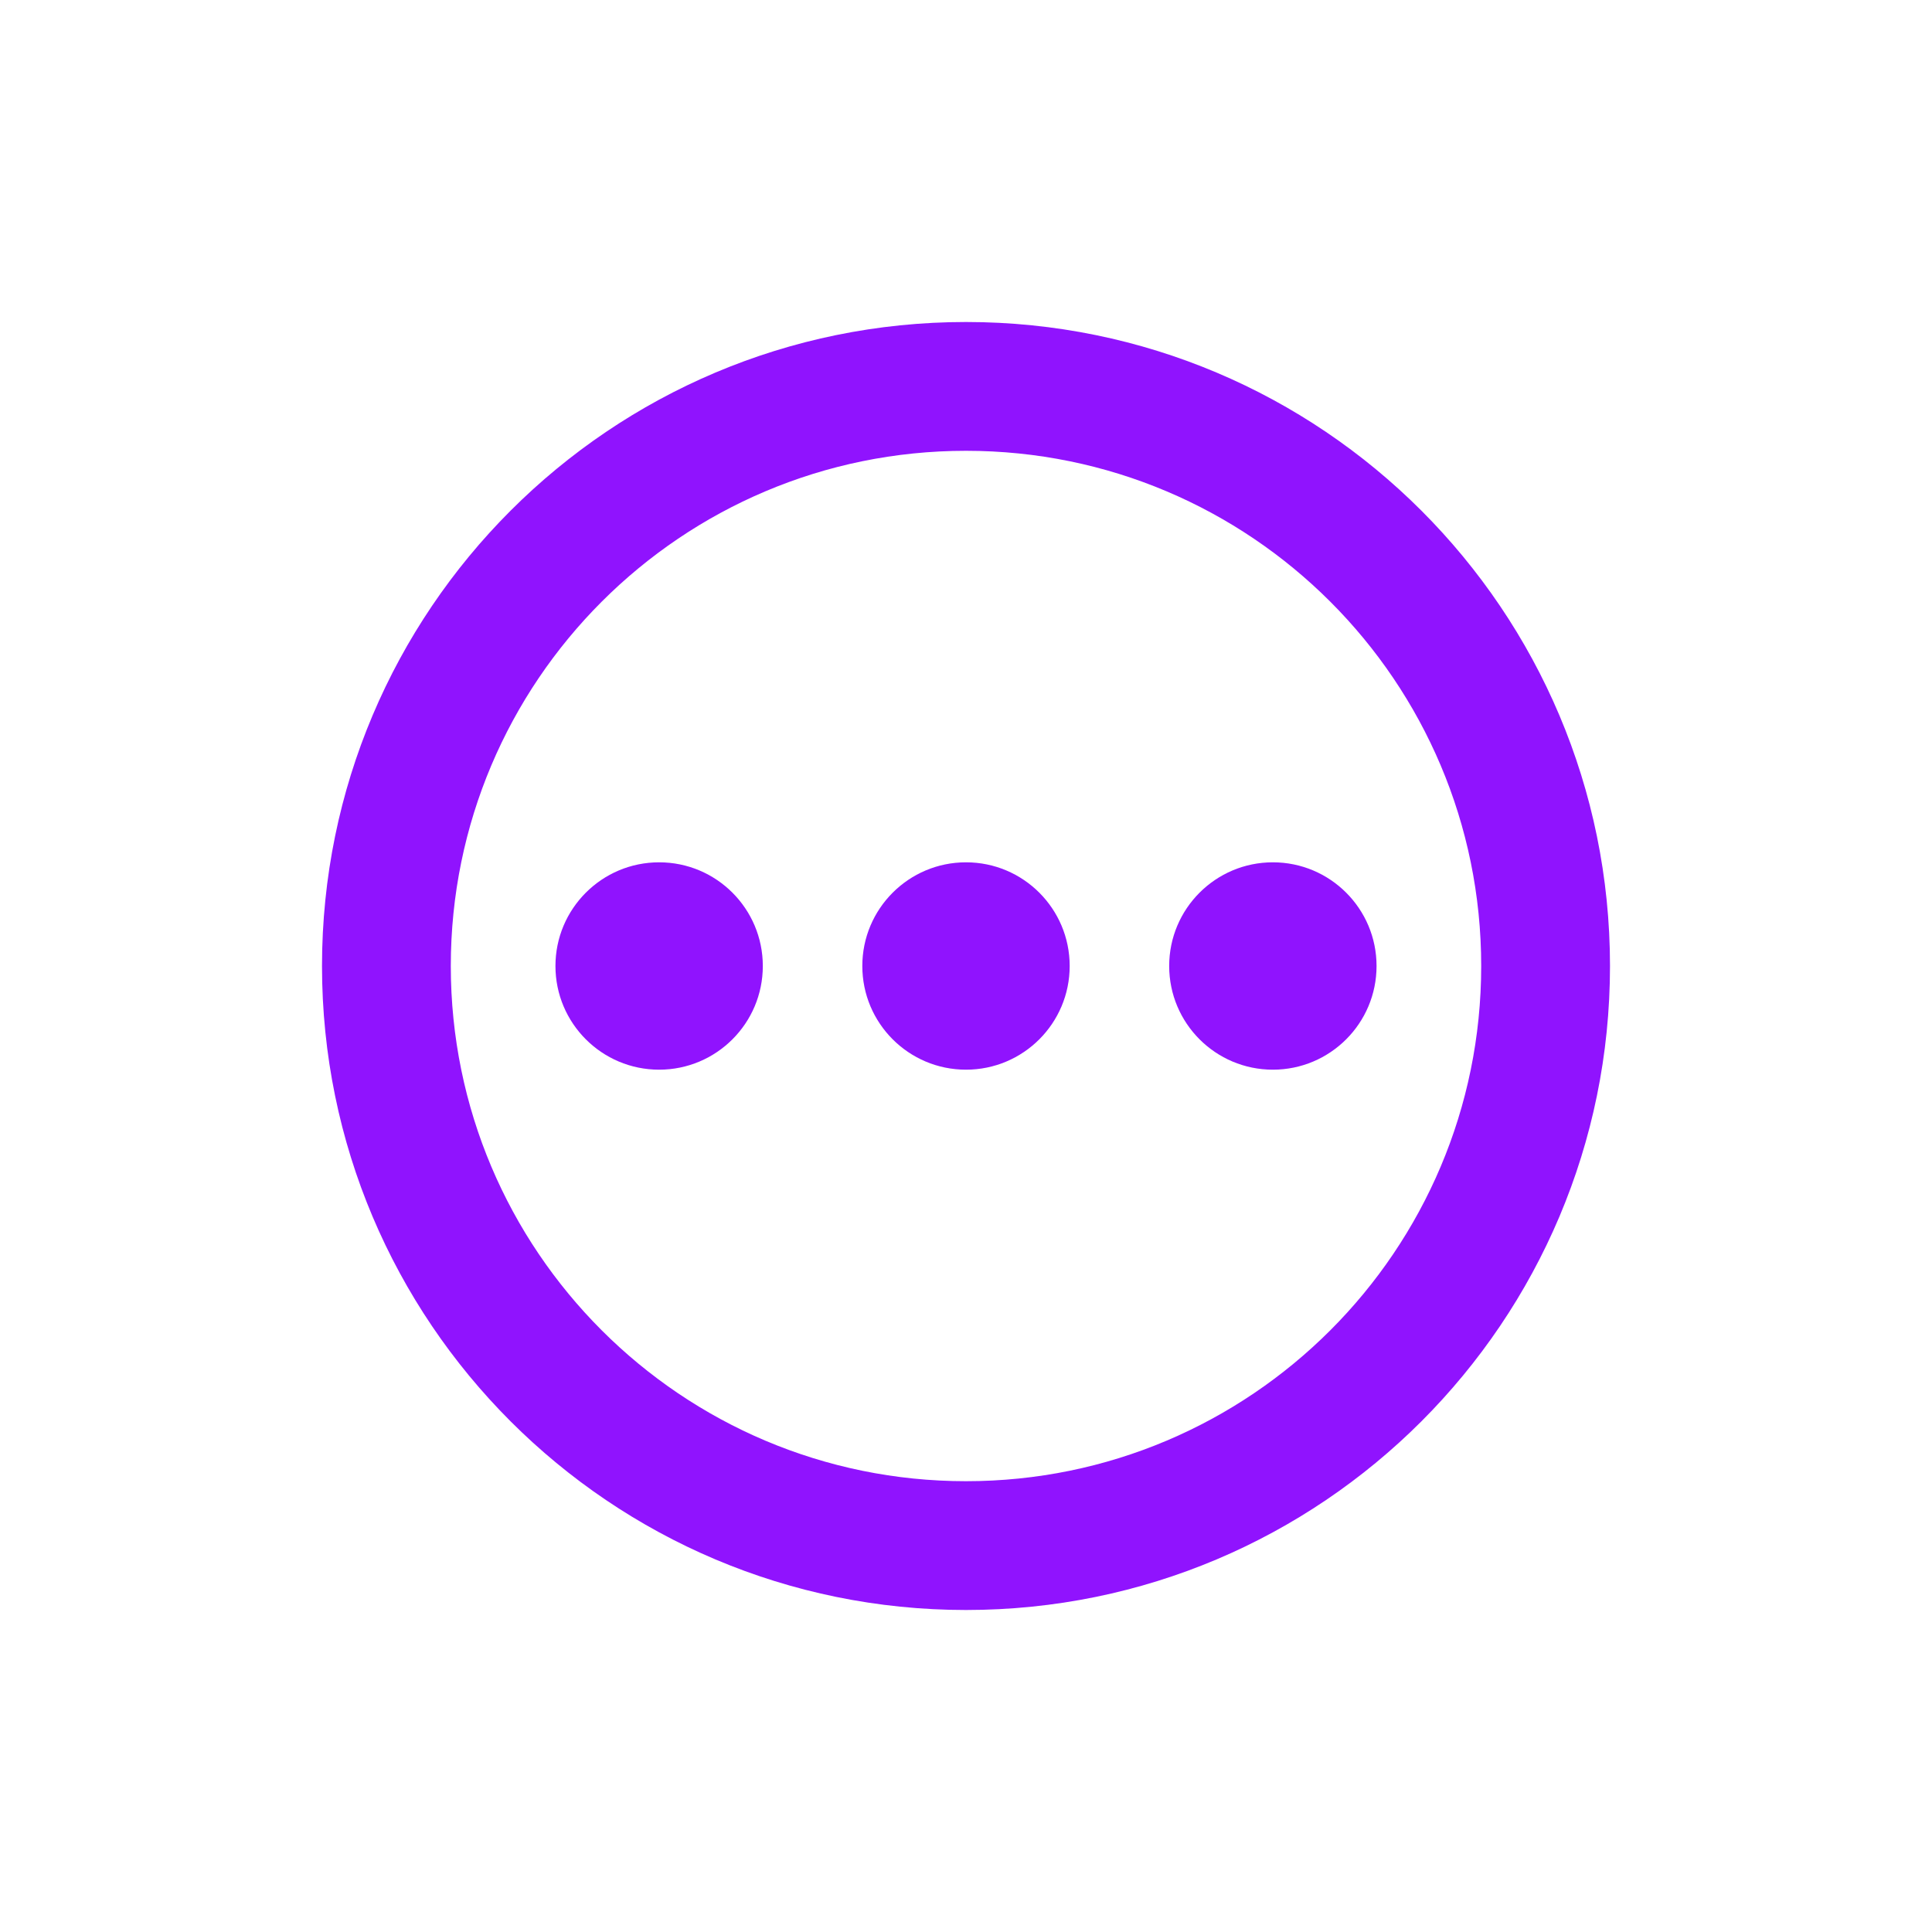
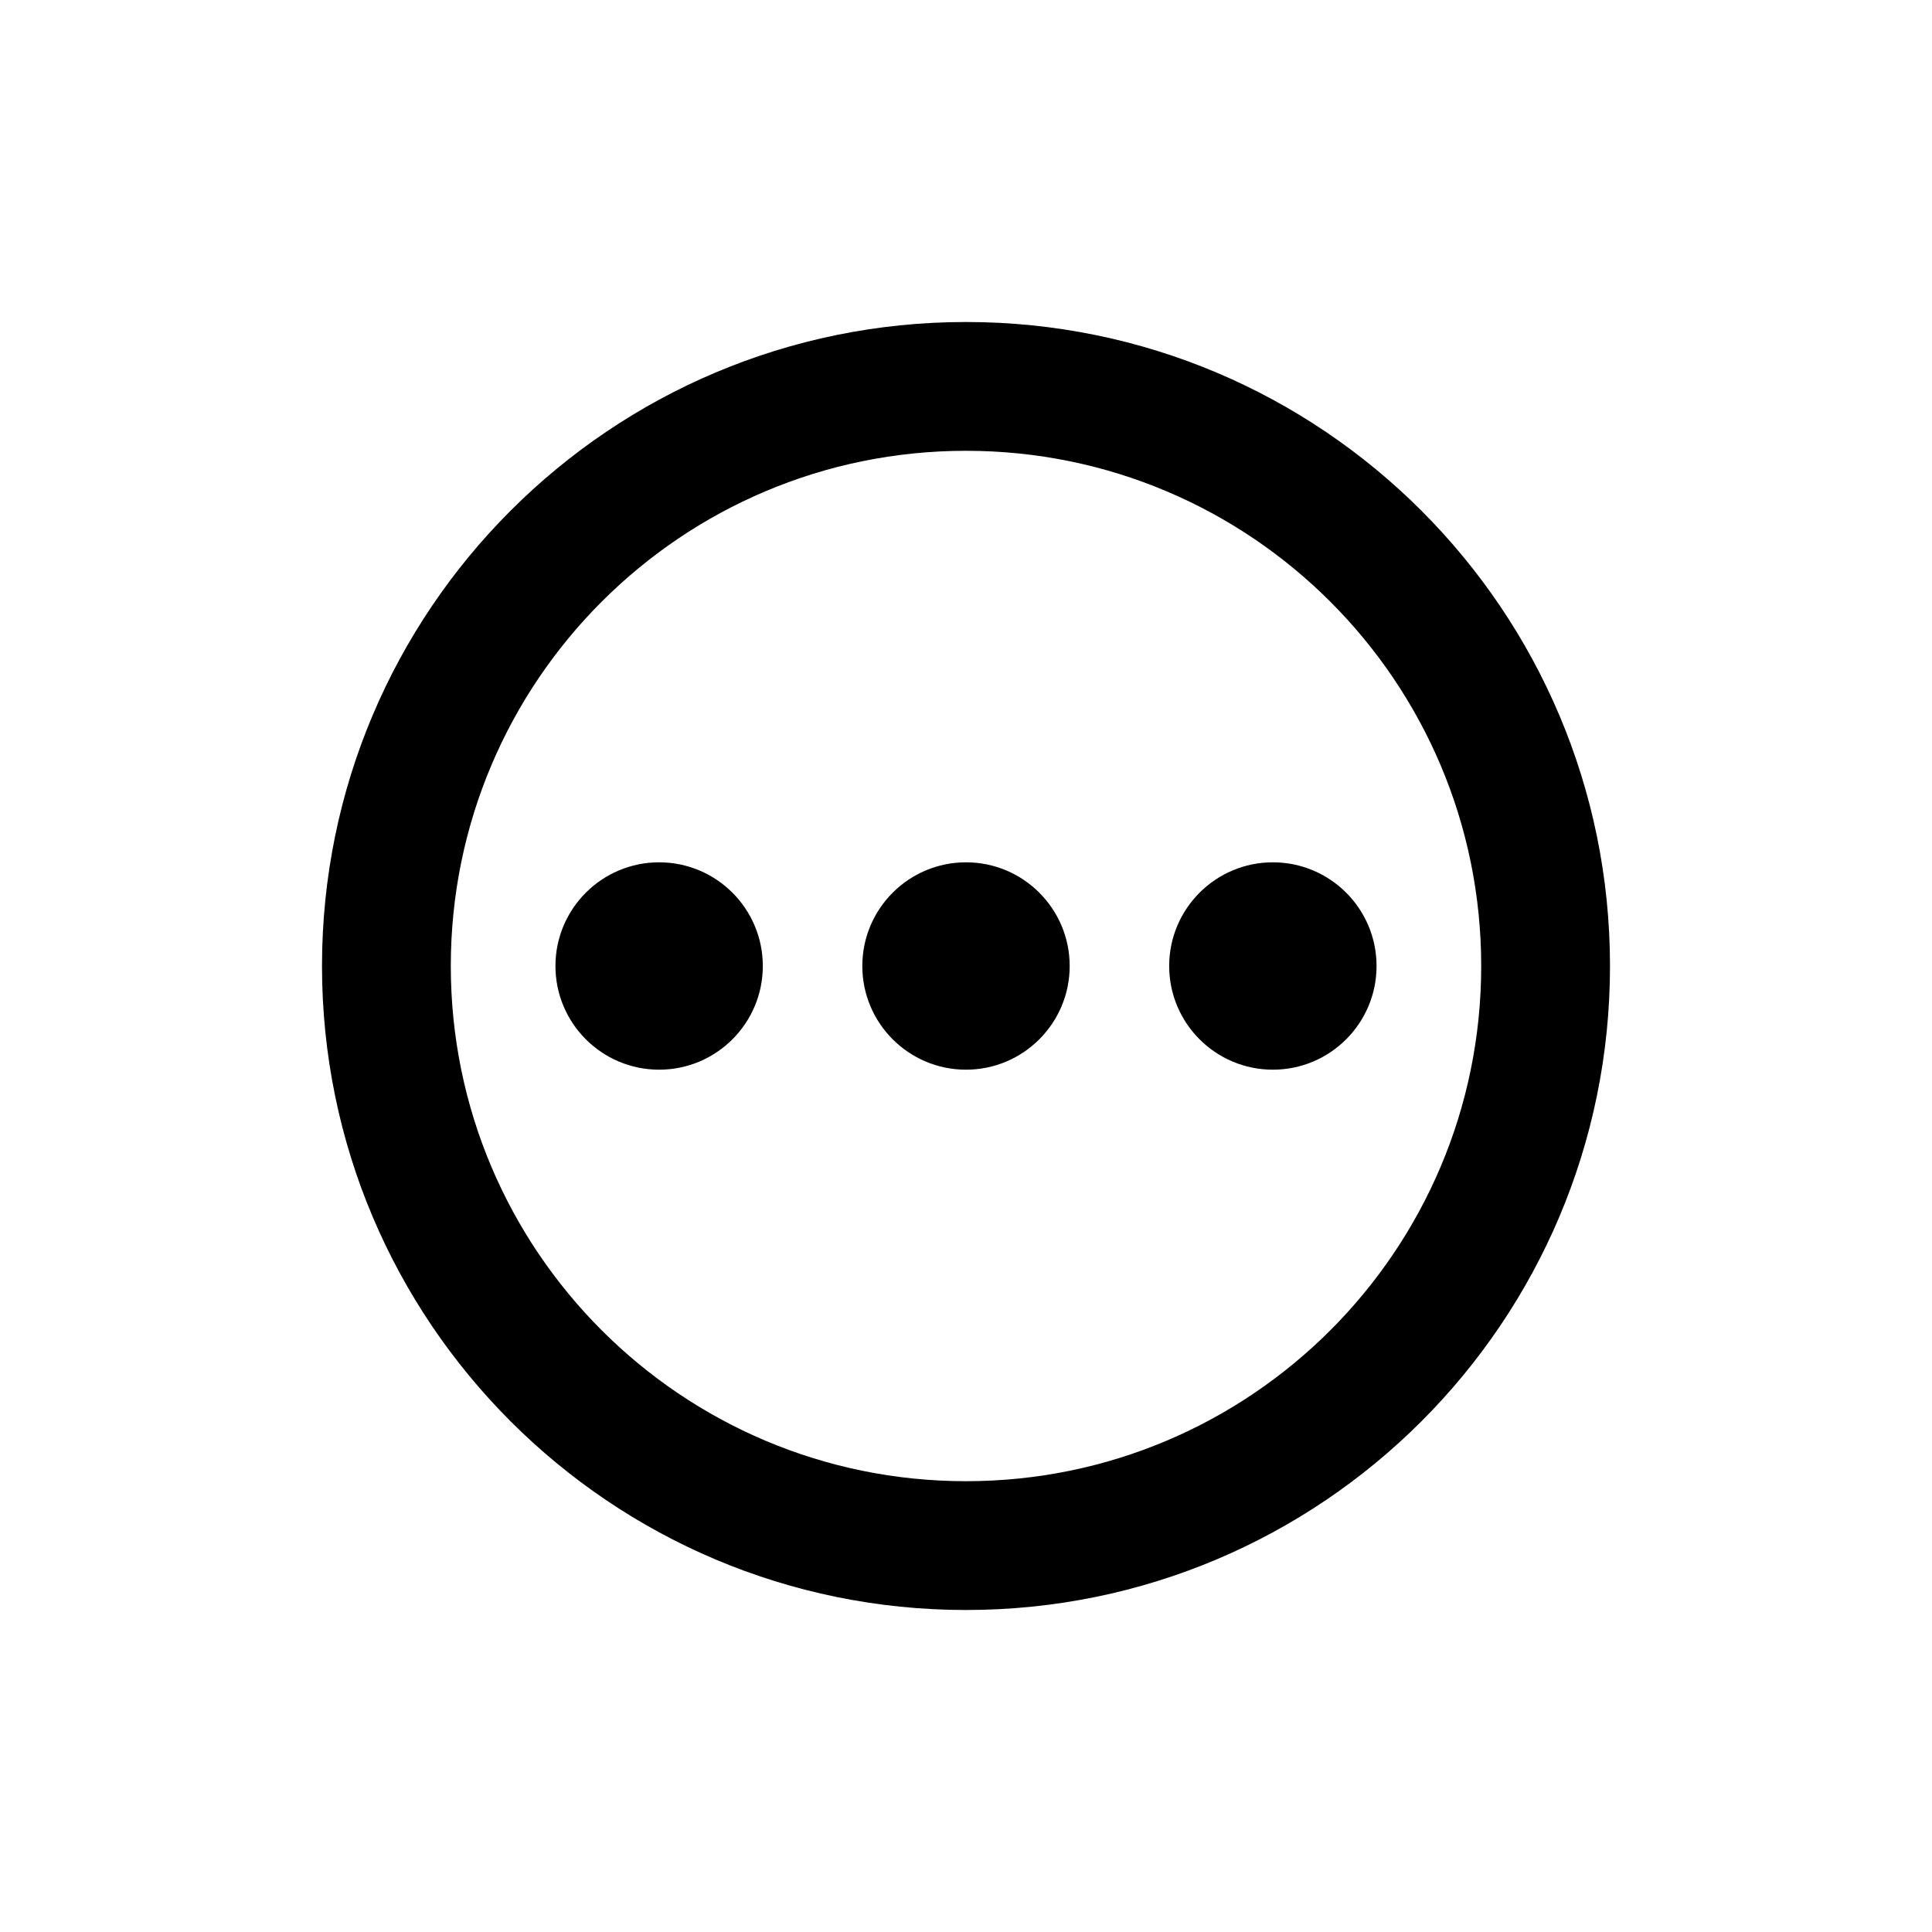
<svg xmlns="http://www.w3.org/2000/svg" width="24" height="24">
-   <g fill="none">
-     <path fill="none" d="M24 0v24H0V0z" />
-     <g fill="#9013FE" transform="rotate(90 8 12)">
-       <path d="M8 0a8 8 0 1 0 0 16A8 8 0 0 0 8 0zm0 14.4A6.4 6.4 0 1 1 8 1.6a6.4 6.4 0 0 1 0 12.8z" />
-       <circle cx="8" cy="11.812" r="1.288" />
-       <circle cx="8" cy="8" r="1.288" />
-       <circle cx="8" cy="4.188" r="1.288" />
-     </g>
-   </g>
+   <path d="M20 12c0-4.418-3.582-8-8-8s-8 3.582-8 8 3.582 8 8 8a8 8 0 0 0 8-8zM5.6 12c0-3.535 2.865-6.4 6.4-6.4s6.4 2.865 6.4 6.4-2.865 6.4-6.4 6.4A6.4 6.4 0 0 1 5.6 12zm1.3 0c0 .711.577 1.288 1.288 1.288S9.476 12.711 9.476 12s-.577-1.288-1.288-1.288S6.9 11.289 6.9 12zm3.812 0c0 .711.577 1.288 1.288 1.288s1.288-.577 1.288-1.288-.577-1.288-1.288-1.288-1.288.577-1.288 1.288zm3.812 0c0 .711.577 1.288 1.288 1.288S17.1 12.711 17.1 12s-.577-1.288-1.288-1.288-1.288.577-1.288 1.288z" fill-rule="nonzero" />
</svg>
